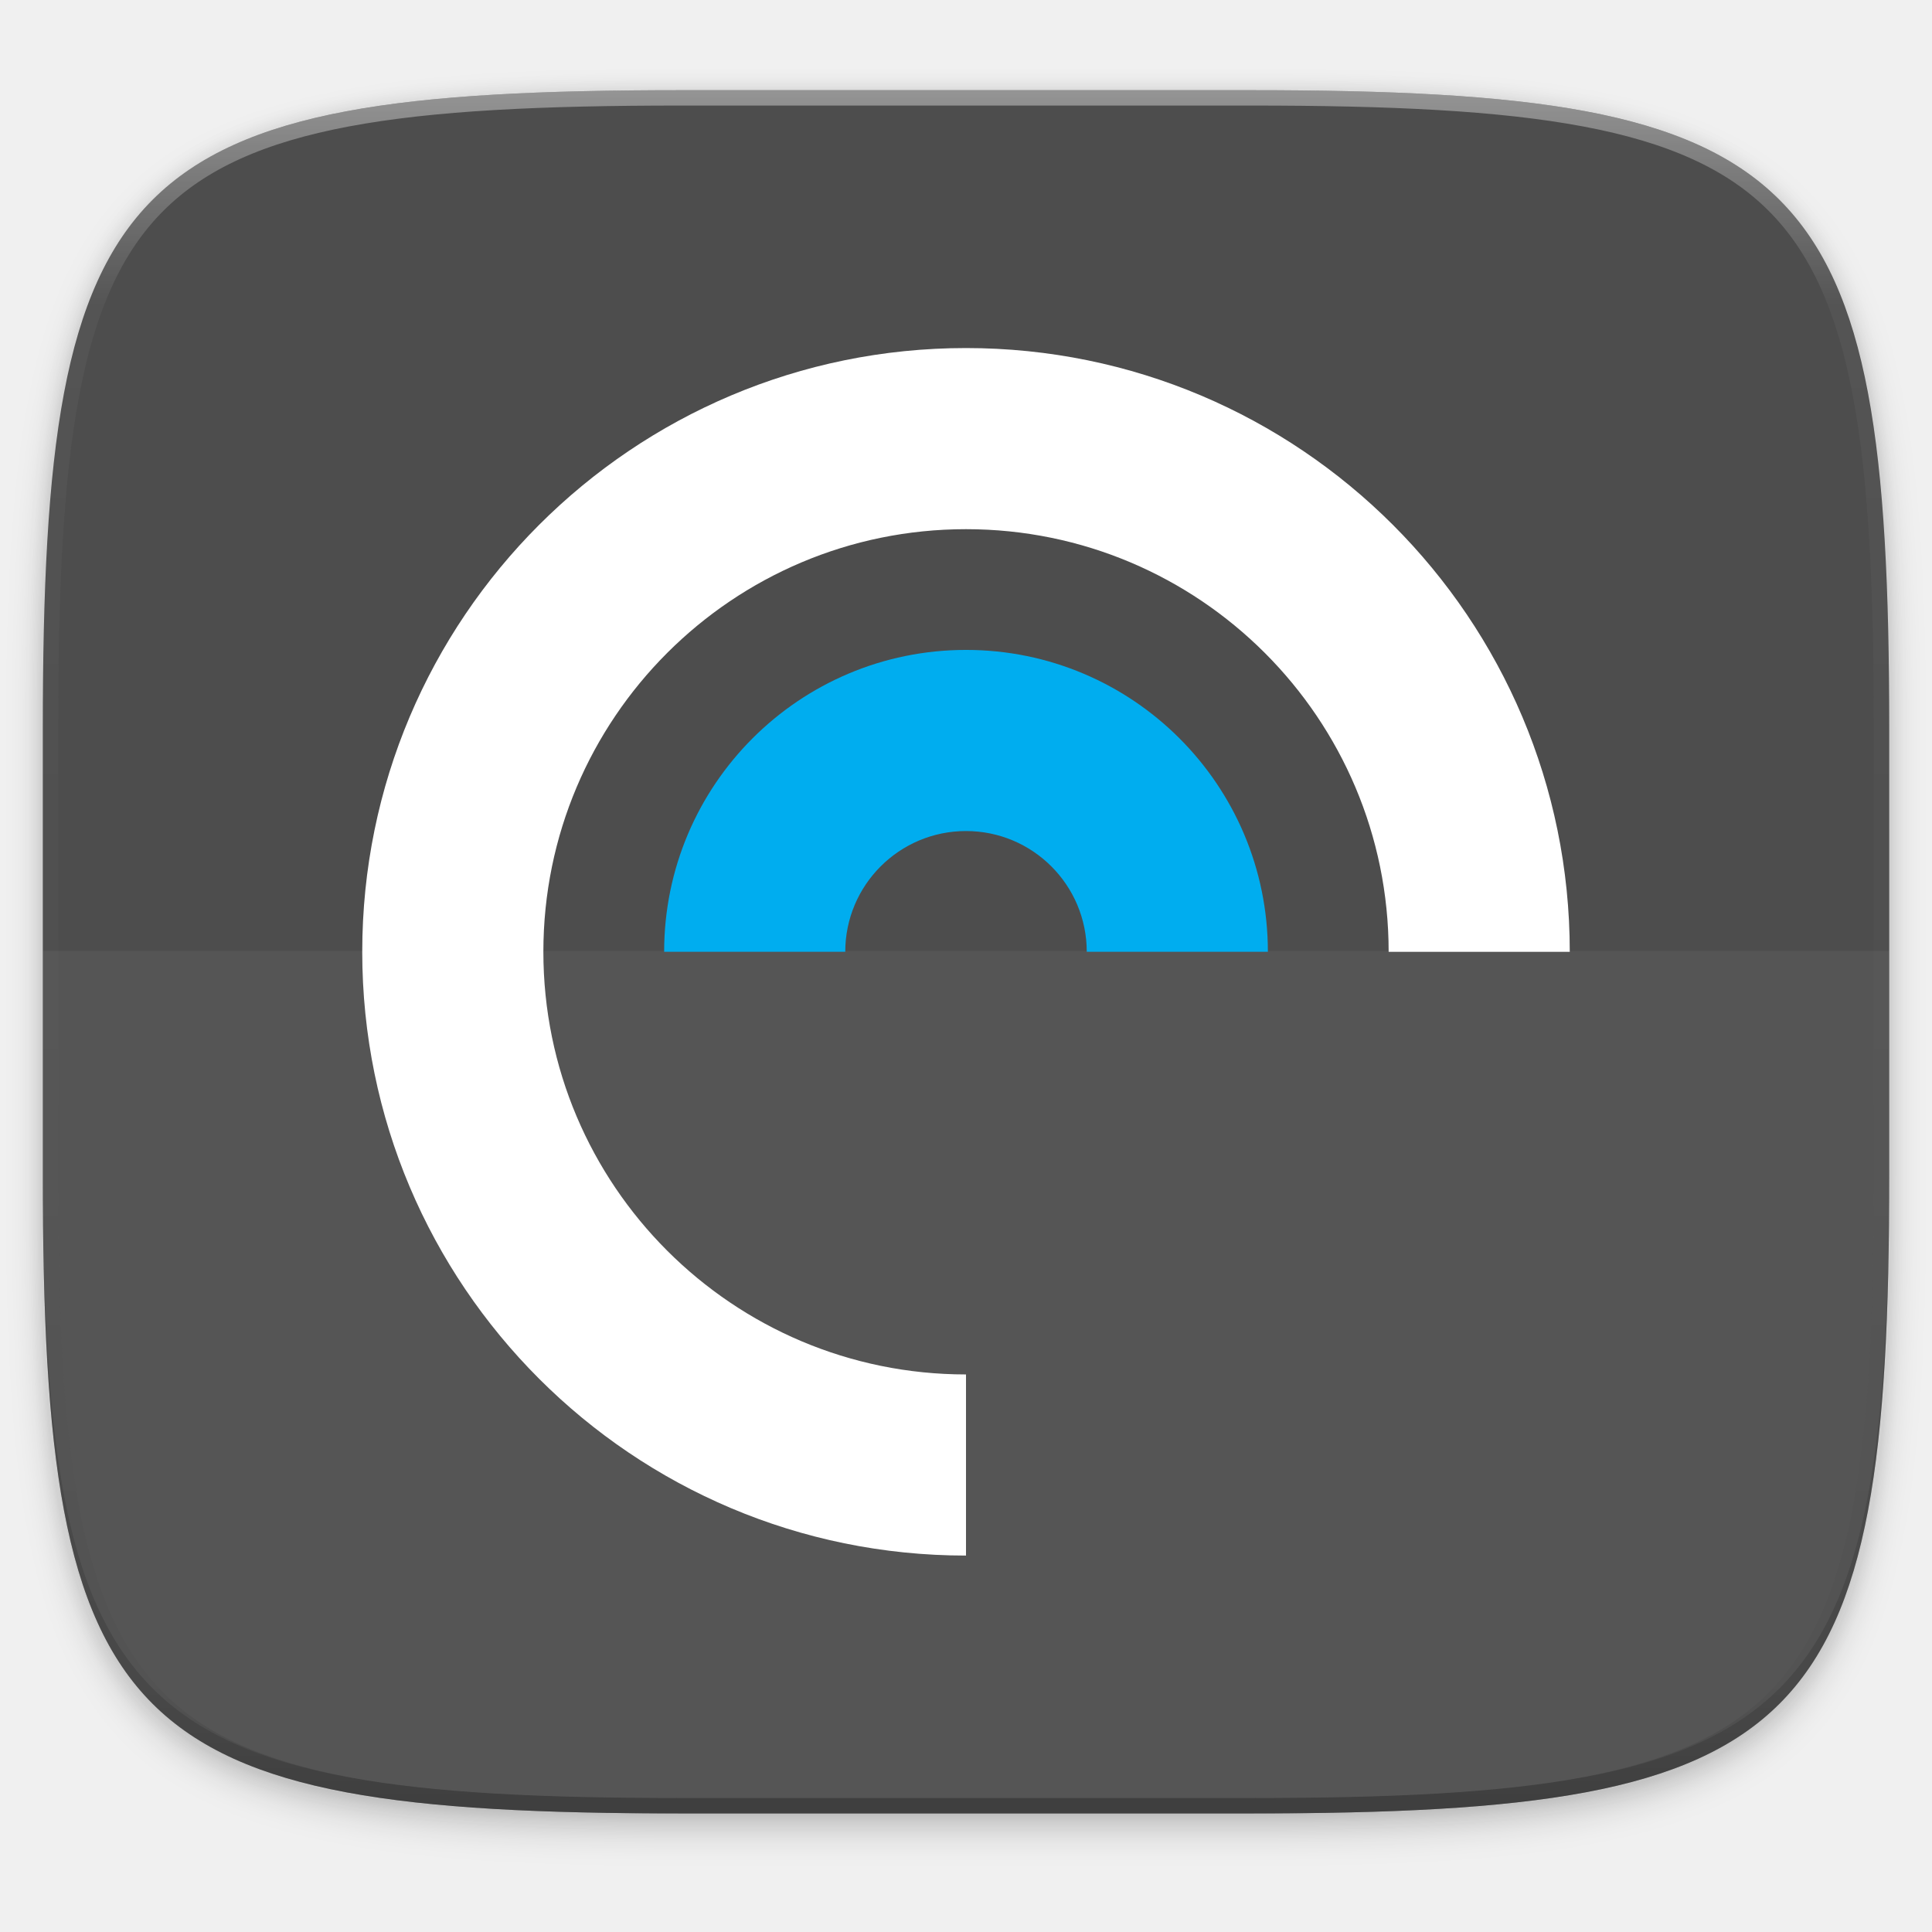
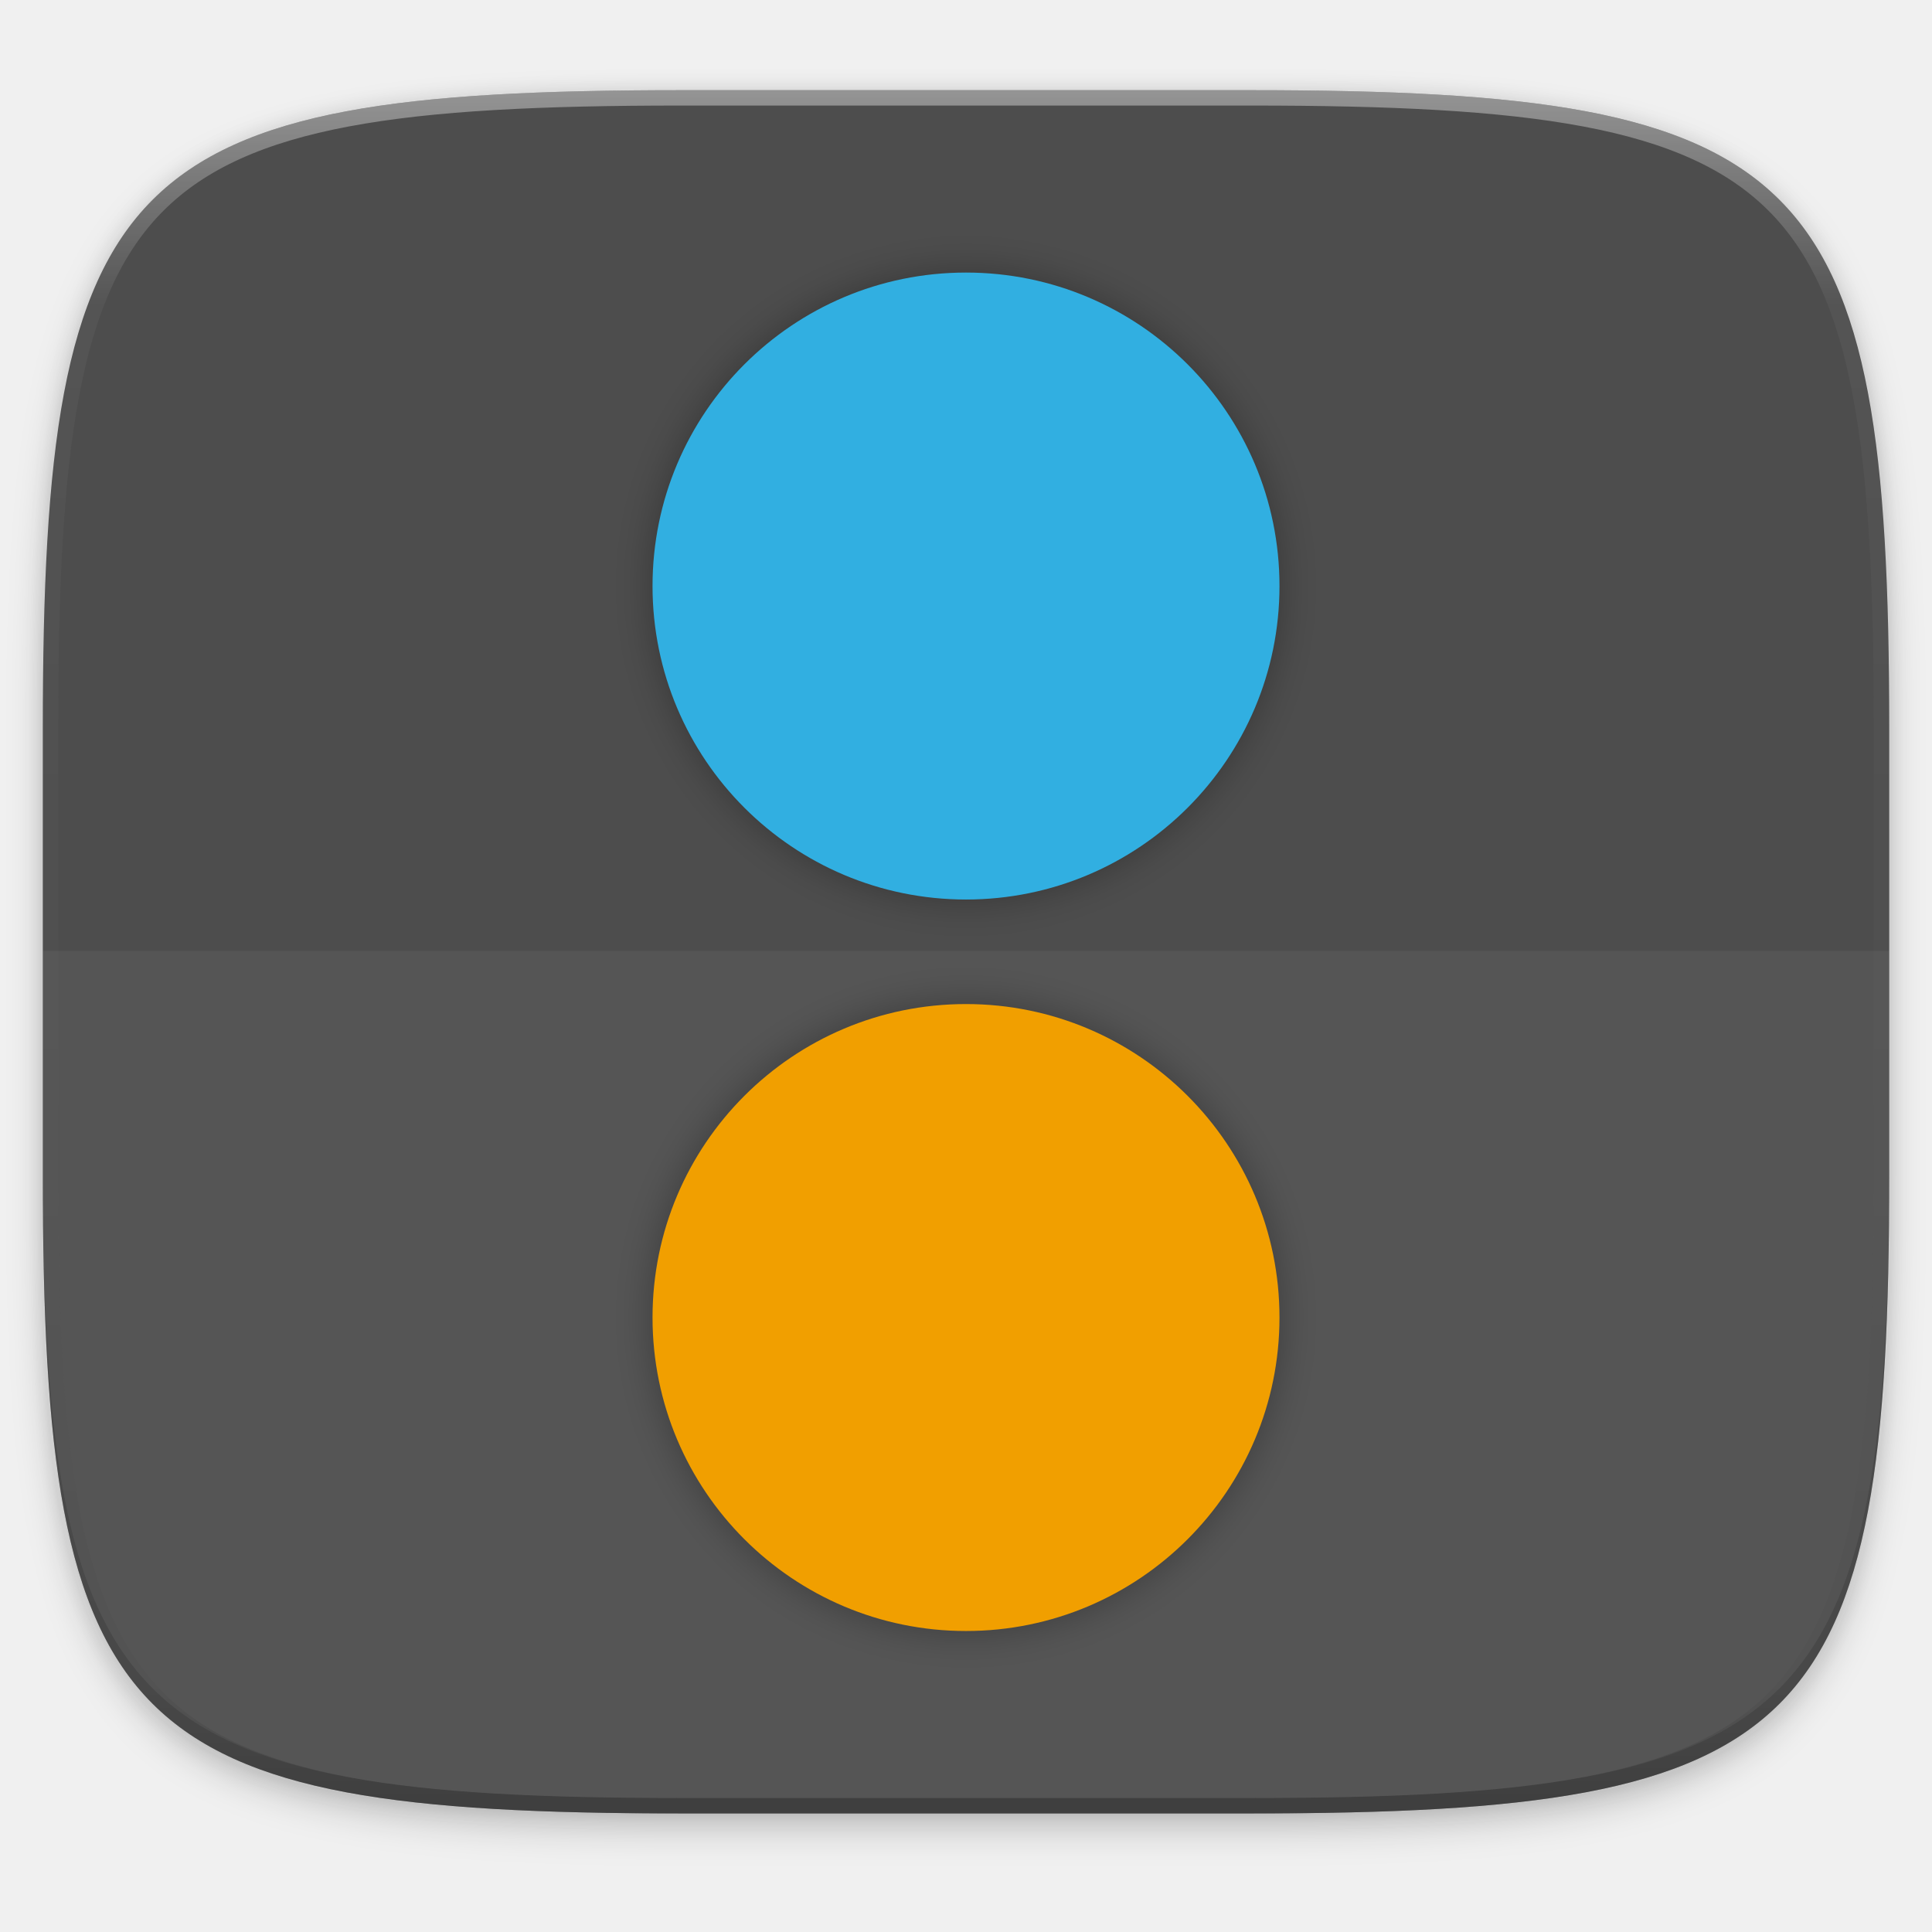
<svg xmlns="http://www.w3.org/2000/svg" xmlns:xlink="http://www.w3.org/1999/xlink" width="256" height="256" viewBox="0 0 67.733 67.733" version="1.1" id="svg1488">
  <defs id="defs1482">
    <clipPath clipPathUnits="userSpaceOnUse" id="clipPath1025">
      <path id="path1027" d="M 111.941,84 C 99.36,84.145 90.153,83.714 82.625,87.867 c -3.764,2.077 -6.752,5.575 -8.398,9.961 C 72.58,102.214 72,107.424 72,114 v 42 h 160 v -26 c 0,-6.576 -0.58,-11.786 -2.227,-16.172 -0.205,-0.545 -0.479,-1.04 -0.742,-1.543 -0.1,-0.185 -0.178,-0.381 -0.273,-0.566 -1.727,-3.388 -4.255,-6.145 -7.383,-7.871 C 213.846,99.694 204.64,100.145 192.059,100 H 192 151.668 L 135.453,84 h -23.492 z" style="color:#000000;font-style:normal;font-variant:normal;font-weight:normal;font-stretch:normal;font-size:medium;line-height:normal;font-family:sans-serif;font-variant-ligatures:none;font-variant-position:normal;font-variant-caps:normal;font-variant-numeric:normal;font-variant-alternates:normal;font-feature-settings:normal;text-indent:0;text-align:start;text-decoration:none;text-decoration-line:none;text-decoration-style:solid;text-decoration-color:#000000;letter-spacing:normal;word-spacing:normal;text-transform:none;writing-mode:lr-tb;direction:ltr;baseline-shift:baseline;text-anchor:start;white-space:normal;shape-padding:0;clip-rule:nonzero;display:inline;overflow:visible;visibility:visible;opacity:1;isolation:auto;mix-blend-mode:normal;color-interpolation:sRGB;color-interpolation-filters:linearRGB;solid-color:#000000;solid-opacity:1;fill:#e3dfd5;fill-opacity:1;fill-rule:nonzero;stroke:none;stroke-width:4;stroke-linecap:butt;stroke-linejoin:miter;stroke-miterlimit:4;stroke-dasharray:none;stroke-dashoffset:0;stroke-opacity:1;marker:none;color-rendering:auto;image-rendering:auto;shape-rendering:auto;text-rendering:auto;enable-background:accumulate" />
    </clipPath>
    <linearGradient id="linearGradient1013">
      <stop id="stop1005" offset="0" style="stop-color:#ffffff;stop-opacity:1;" />
      <stop style="stop-color:#ffffff;stop-opacity:0.098" offset="0.125" id="stop1007" />
      <stop style="stop-color:#000000;stop-opacity:0.098" offset="0.925" id="stop1009" />
      <stop id="stop1011" offset="1" style="stop-color:#000000;stop-opacity:0.498" />
    </linearGradient>
    <clipPath clipPathUnits="userSpaceOnUse" id="clipPath1082-3">
      <path id="path1084-6" d="M 361.938,-212 C 507.235,-212 528,-191.287 528,-46.125 V 70.125 C 528,215.286 507.235,236 361.938,236 H 214.062 C 68.765,236 48,215.286 48,70.125 V -46.125 C 48,-191.287 68.765,-212 214.062,-212 Z" style="display:inline;opacity:1;fill:#8c59d9;fill-opacity:1;stroke:none;stroke-width:2;stroke-linecap:round;stroke-linejoin:round;stroke-miterlimit:4;stroke-dasharray:none;stroke-dashoffset:0;stroke-opacity:1;enable-background:new" />
    </clipPath>
    <clipPath clipPathUnits="userSpaceOnUse" id="clipPath1082-3-5">
      <path id="path1084-6-6" d="M 361.938,-212 C 507.235,-212 528,-191.287 528,-46.125 V 70.125 C 528,215.286 507.235,236 361.938,236 H 214.062 C 68.765,236 48,215.286 48,70.125 V -46.125 C 48,-191.287 68.765,-212 214.062,-212 Z" style="display:inline;opacity:1;fill:#8c59d9;fill-opacity:1;stroke:none;stroke-width:2;stroke-linecap:round;stroke-linejoin:round;stroke-miterlimit:4;stroke-dasharray:none;stroke-dashoffset:0;stroke-opacity:1;enable-background:new" />
    </clipPath>
    <filter style="color-interpolation-filters:sRGB" id="filter4569-2" x="-0.012" width="1.023" y="-0.012" height="1.025">
      <feGaussianBlur stdDeviation="1.16" id="feGaussianBlur4571-9" />
    </filter>
    <filter style="color-interpolation-filters:sRGB" id="filter913" x="-0.023" width="1.046" y="-0.025" height="1.05">
      <feGaussianBlur stdDeviation="2.32" id="feGaussianBlur915" />
    </filter>
    <linearGradient xlink:href="#linearGradient1013" id="linearGradient906" gradientUnits="userSpaceOnUse" x1="296" y1="-212" x2="296" y2="236" />
+     <filter style="color-interpolation-filters:sRGB" id="filter8507" x="-0.076" width="1.152" y="-0.035" height="1.07">
+       <feGaussianBlur stdDeviation="0.696" id="feGaussianBlur8509" />
+     </filter>
  </defs>
  <g id="layer1" transform="translate(0,-229.2667)">
    <path style="display:inline;opacity:0.2;fill:#000000;fill-opacity:1;stroke:none;stroke-width:2;stroke-linecap:round;stroke-linejoin:round;stroke-miterlimit:4;stroke-dasharray:none;stroke-dashoffset:0;stroke-opacity:1;filter:url(#filter913);enable-background:new" d="m 188.969,46 c 72.649,0 83.031,10.357 83.031,82.938 v 58.125 c 0,72.581 -10.383,82.938 -83.031,82.938 h -73.938 C 42.383,270 32,259.643 32,187.062 v -58.125 c 0,-72.581 10.383,-82.938 83.031,-82.938 z" id="path899" transform="matrix(0.2697078,0,0,0.2697078,-7.128918,220.5605)" />
    <path id="path4567-1" d="m 188.969,44 c 72.649,0 83.031,10.357 83.031,82.938 v 58.125 c 0,72.581 -10.383,82.938 -83.031,82.938 h -73.938 C 42.383,268 32,257.643 32,185.062 v -58.125 c 0,-72.581 10.383,-82.938 83.031,-82.938 z" style="display:inline;opacity:0.1;fill:#000000;fill-opacity:1;stroke:none;stroke-width:2;stroke-linecap:round;stroke-linejoin:round;stroke-miterlimit:4;stroke-dasharray:none;stroke-dashoffset:0;stroke-opacity:1;filter:url(#filter4569-2);enable-background:new" transform="matrix(0.2697078,0,0,0.2697078,-7.128918,220.5605)" />
    <path style="display:inline;opacity:1;fill:#4d4d4d;fill-opacity:1;stroke:none;stroke-width:0.539;stroke-linecap:round;stroke-linejoin:round;stroke-miterlimit:4;stroke-dasharray:none;stroke-dashoffset:0;stroke-opacity:1;enable-background:new" d="m 23.896,232.428 c -9.797,0 -15.394,0.697 -18.545,3.843 -3.15,3.146 -3.85,8.737 -3.85,18.526 v 15.677 c 0,9.788 0.699,15.379 3.85,18.526 3.15,3.146 8.747,3.843 18.545,3.843 h 19.942 c 9.797,0 15.394,-0.697 18.545,-3.843 3.15,-3.146 3.85,-8.737 3.85,-18.526 v -15.677 c 0,-9.788 -0.699,-15.379 -3.85,-18.526 -3.15,-3.146 -8.747,-3.843 -18.545,-3.843 z" id="rect877-2" />
    <path style="display:inline;opacity:0.2;fill:#131313;fill-opacity:1;stroke:none;stroke-width:0.539;stroke-linecap:round;stroke-linejoin:round;stroke-miterlimit:4;stroke-dasharray:none;stroke-dashoffset:0;stroke-opacity:1;enable-background:new" d="m 1.502,269.934 v 0.539 c 0,9.788 0.699,15.379 3.85,18.526 3.15,3.146 8.747,3.843 18.545,3.843 h 19.942 c 9.797,0 15.394,-0.697 18.545,-3.843 3.15,-3.146 3.85,-8.737 3.85,-18.526 v -0.539 c 0,9.788 -0.699,15.379 -3.85,18.526 -3.15,3.146 -8.747,3.843 -18.545,3.843 h -19.942 c -9.797,0 -15.394,-0.697 -18.545,-3.843 -3.15,-3.146 -3.85,-8.737 -3.85,-18.526 z" id="path917" />
    <path id="path1068-7" d="M 361.938,-212 C 507.235,-212 528,-191.287 528,-46.125 V 70.125 C 528,215.286 507.235,236 361.938,236 H 214.062 C 68.765,236 48,215.286 48,70.125 V -46.125 C 48,-191.287 68.765,-212 214.062,-212 Z" style="display:inline;opacity:0.4;fill:none;fill-opacity:1;stroke:url(#linearGradient906);stroke-width:8;stroke-linecap:round;stroke-linejoin:round;stroke-miterlimit:4;stroke-dasharray:none;stroke-dashoffset:0;stroke-opacity:1;enable-background:new" clip-path="url(#clipPath1082-3-5)" transform="matrix(0.1348539,0,0,0.1348539,-4.971256,261.0167)" />
    <path style="display:inline;opacity:0.05;fill:#ffffff;fill-opacity:1;stroke:none;stroke-width:0.521;stroke-linecap:round;stroke-linejoin:round;stroke-miterlimit:4;stroke-dasharray:none;stroke-dashoffset:0;stroke-opacity:1;enable-background:new" d="m 1.502,262.604 v 9.339 c 0,9.145 0.699,14.369 3.85,17.308 3.15,2.94 8.747,3.591 18.545,3.591 h 19.942 c 9.797,0 15.394,-0.651 18.545,-3.591 3.15,-2.94 3.85,-8.163 3.85,-17.308 v -9.339 z" id="path897" />
-     <g id="g873" transform="translate(0.7937517,0.03073)">
-       <path id="path14" style="fill:#ffffff;stroke-width:1.058" d="m 33.073,241.438 a 21.167,21.167 0 0 0 -21.167,21.167 21.167,21.167 0 0 0 21.167,21.167 v -6.35 a 14.817,14.817 0 0 1 -14.817,-14.817 14.817,14.817 0 0 1 14.817,-14.817 14.817,14.817 0 0 1 14.817,14.817 h 6.35 A 21.167,21.167 0 0 0 33.073,241.438 Z" />
-       <path id="path16" style="fill:#00adef;stroke-width:1.058" d="m 33.073,252.021 a 10.583,10.583 0 0 0 -10.583,10.583 h 6.35 a 4.233,4.233 0 0 1 4.233,-4.233 4.233,4.233 0 0 1 4.233,4.233 h 6.35 A 10.583,10.583 0 0 0 33.073,252.021 Z" />
+     <g transform="translate(-1.300269,0.2013597)" id="g8489" style="fill:#000000;fill-opacity:1;filter:url(#filter8507);opacity:0.3">
+       <circle style="fill:#000000;stroke-width:0.916;fill-opacity:1" cy="249.611" cx="35.167" r="10.99" id="circle8485" />
+       <circle style="fill:#000000;stroke-width:0.916;fill-opacity:1" cy="275.256" cx="35.167" r="10.99" id="circle8487" />
+     </g>
+     <g id="g8483" transform="translate(-1.300269,0.2013597)">
+       <circle id="circle10" r="10.99" cx="35.167" cy="249.611" style="fill:#31afe1;stroke-width:0.916" />
+       <circle id="circle14" r="10.99" cx="35.167" cy="275.256" style="fill:#f19f00;stroke-width:0.916" />
    </g>
  </g>
</svg>
